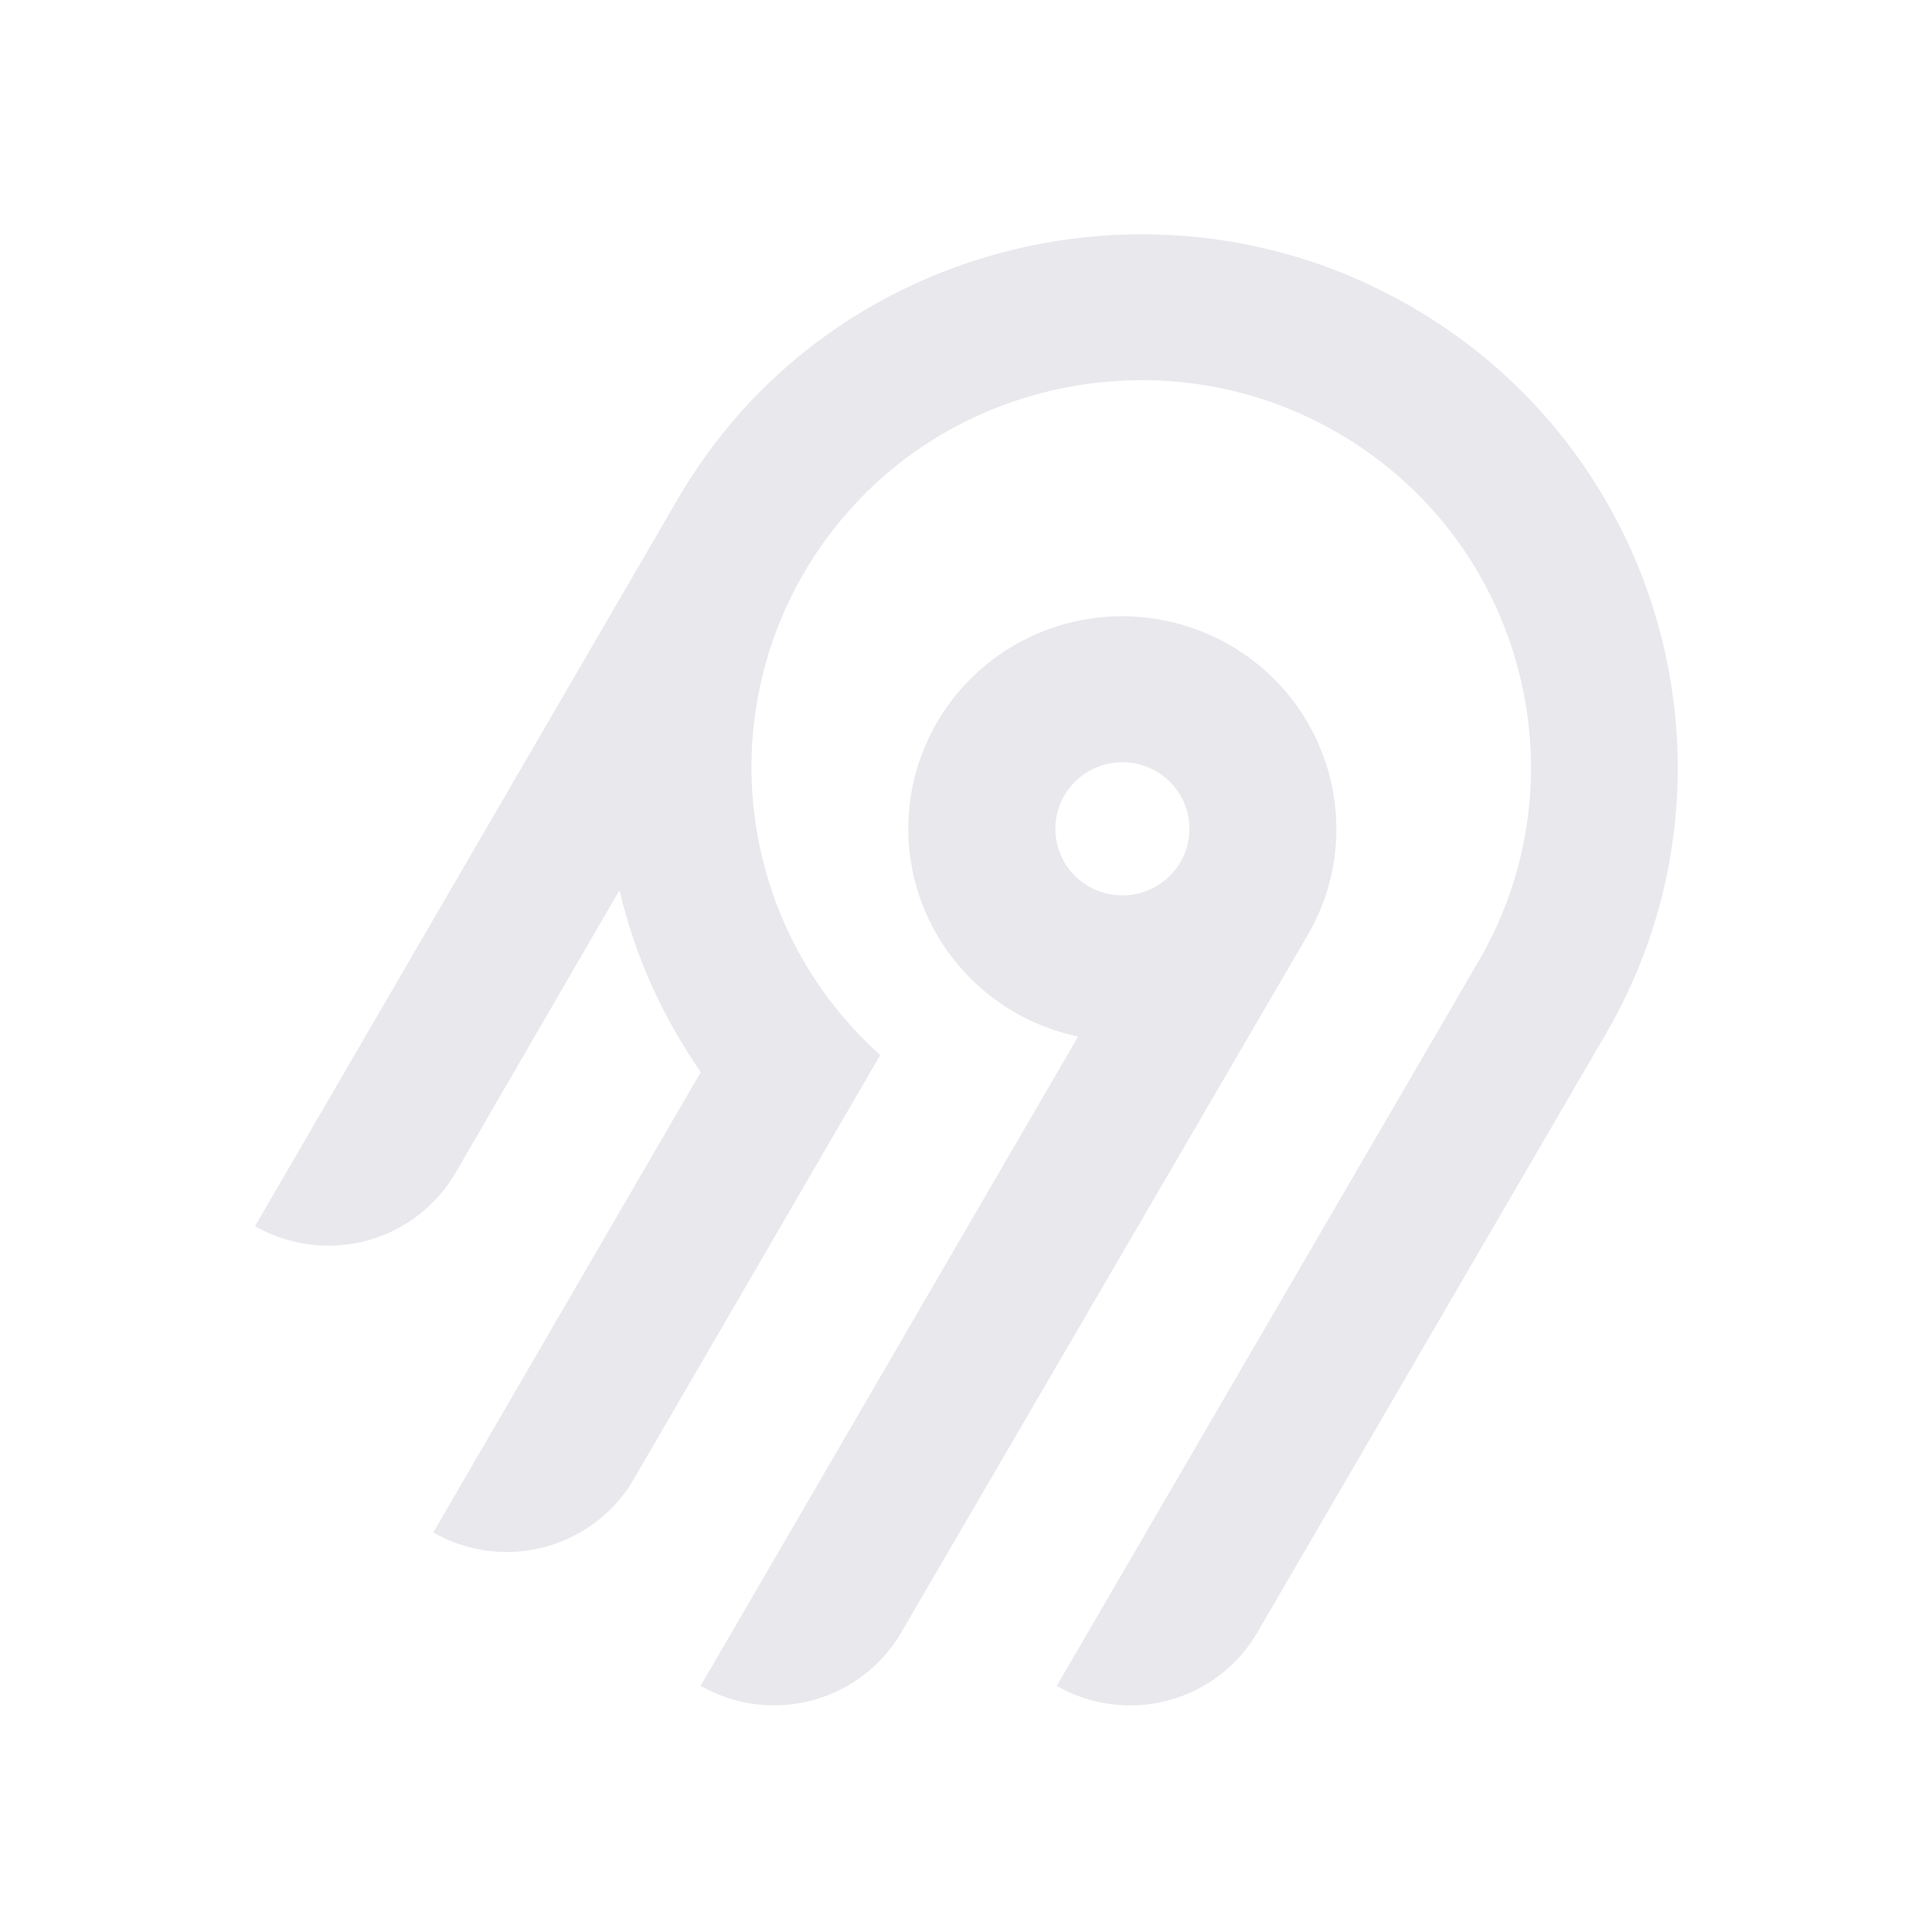
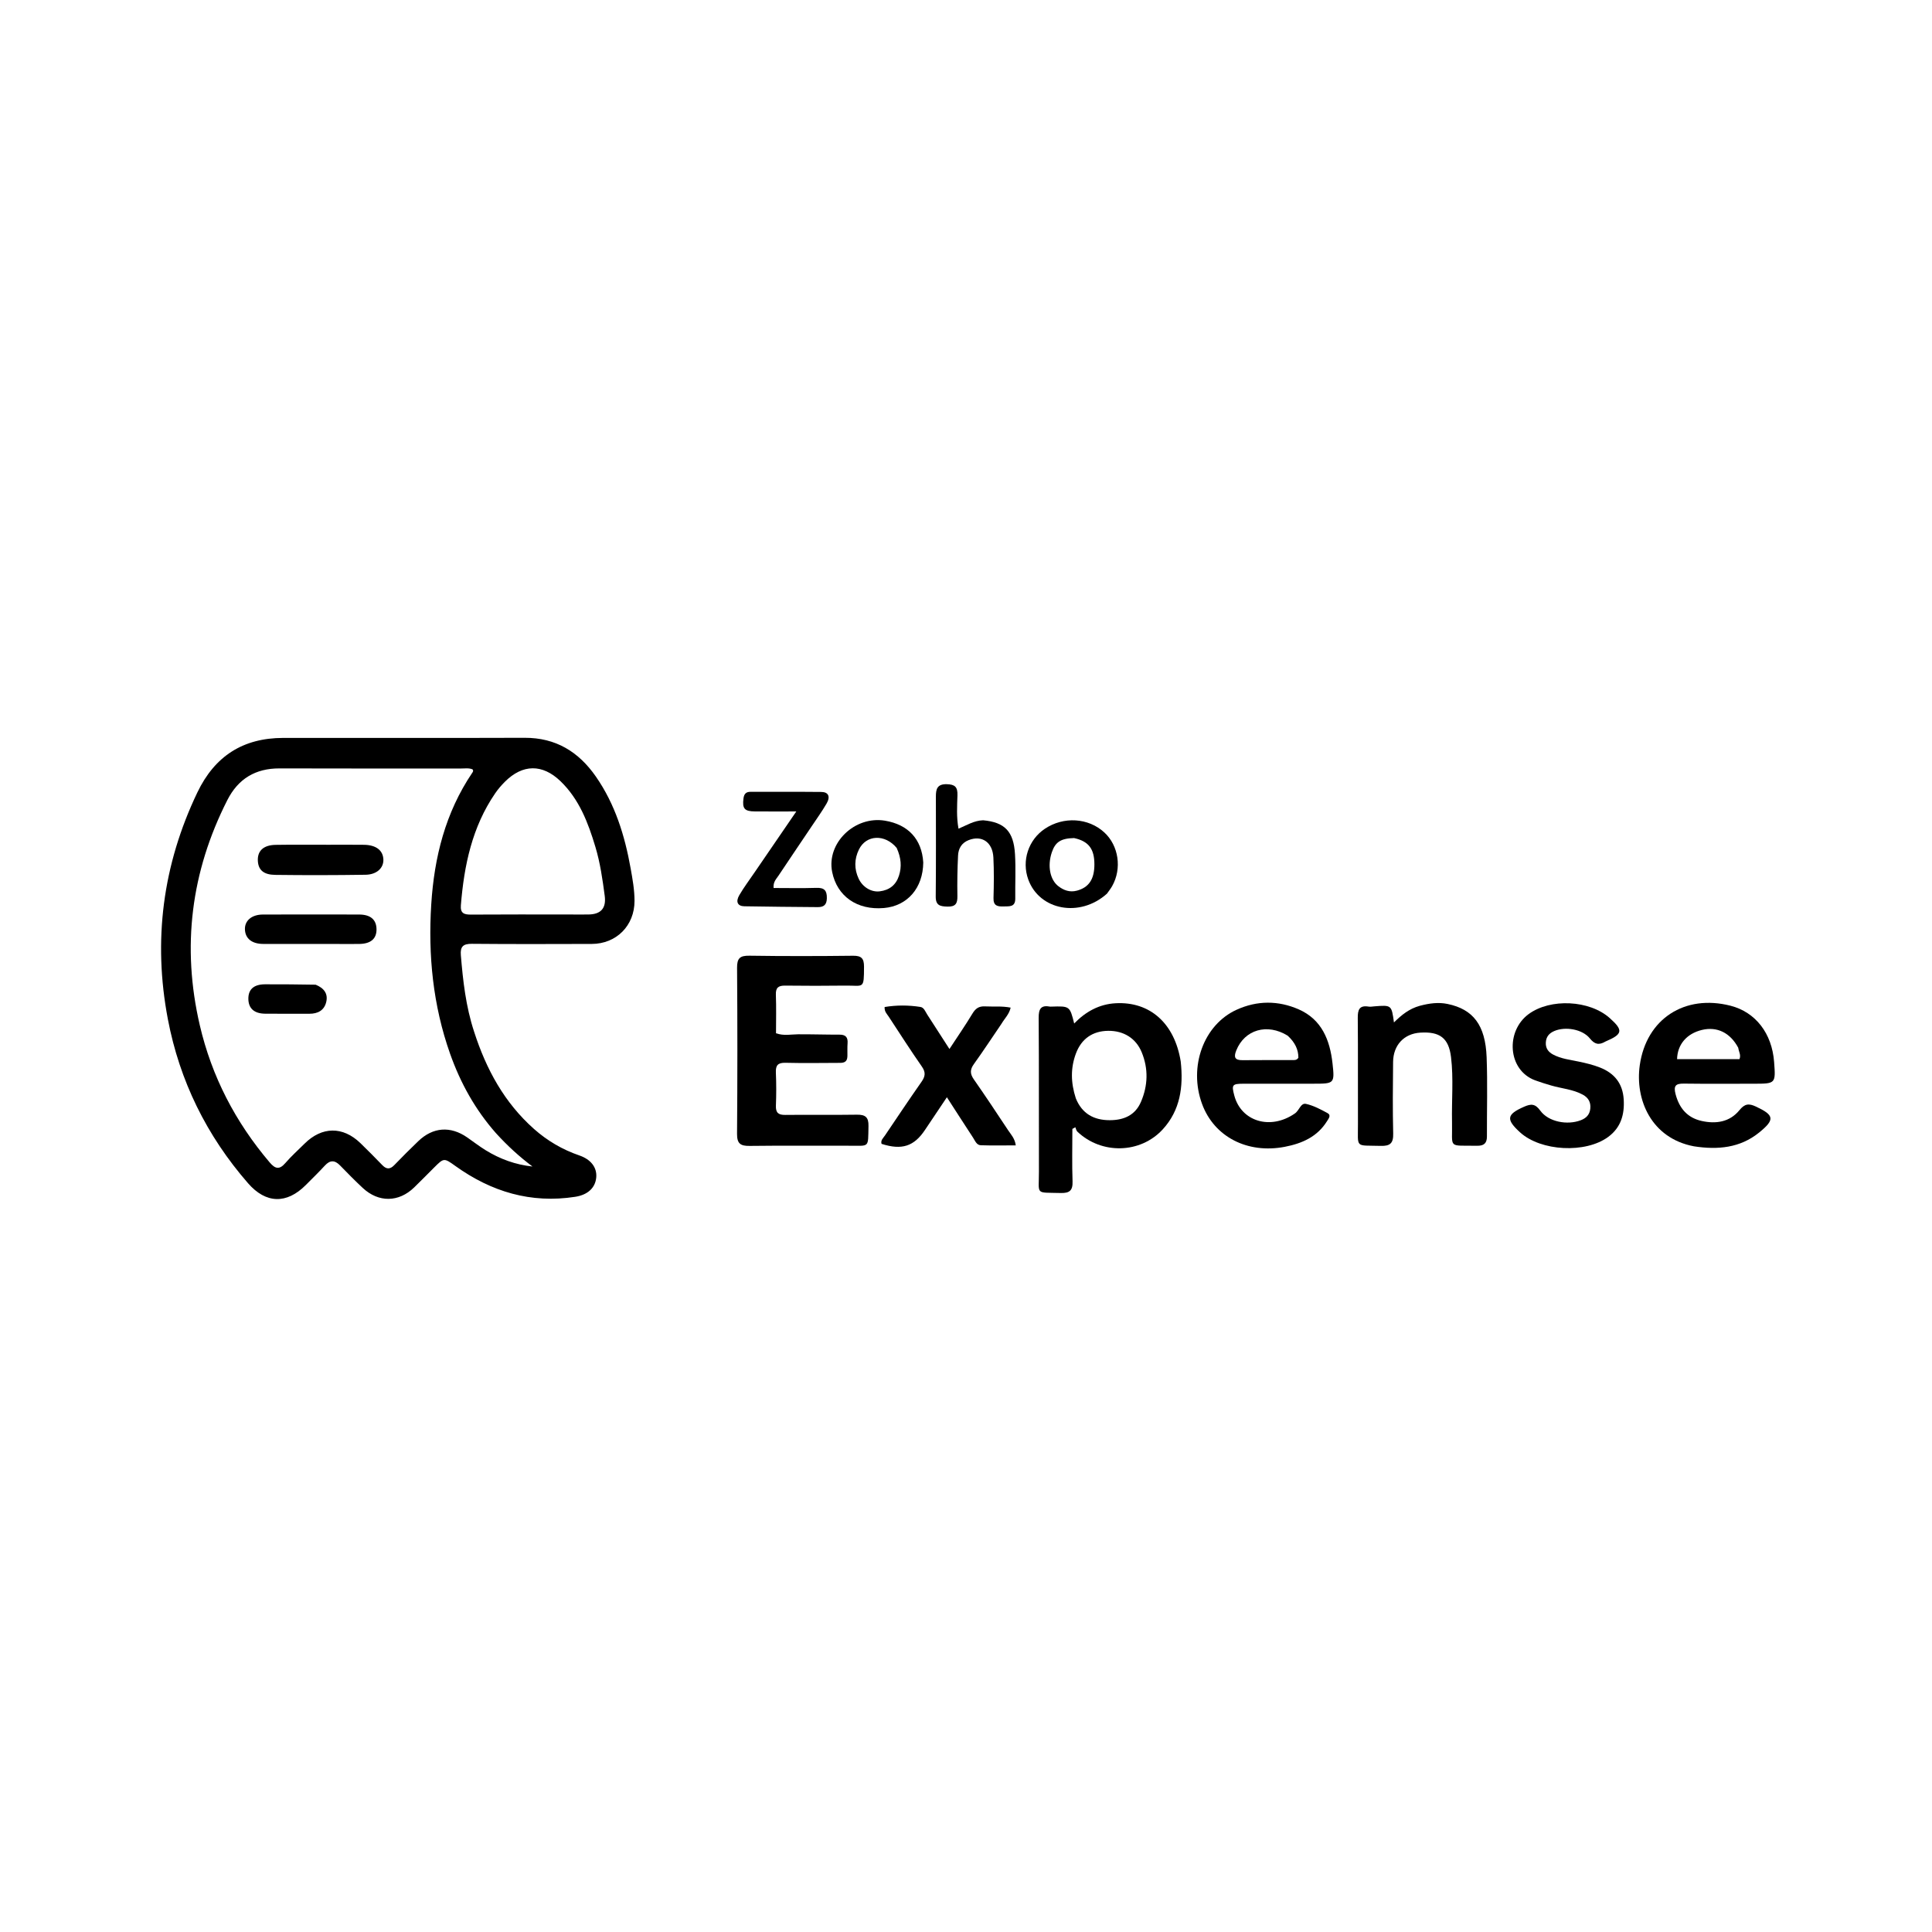
- <svg xmlns="http://www.w3.org/2000/svg" width="250" height="250" fill="none">
-   <path fill="#e8e8ed" fill-rule="evenodd" d="M95.775 53.416c20.364-22.88 54.087-29.592 81.811-16.385 36.836 17.549 50.274 62.252 30.219 96.734l-45.115 77.487a18.994 18.994 0 0 1-11.536 8.784 19.12 19.12 0 0 1-14.412-1.878l54.62-93.829c14.55-25.027 4.818-57.467-21.888-70.24-20.038-9.583-44.533-4.795-59.336 11.685a50.008 50.008 0 0 0-12.902 32.877 49.989 49.989 0 0 0 16.664 37.87l-31.887 54.875a18.917 18.917 0 0 1-4.885 5.534 19.041 19.041 0 0 1-6.647 3.255 19.13 19.13 0 0 1-7.395.482 19.087 19.087 0 0 1-7.018-2.365l34.617-59.575a68.424 68.424 0 0 1-10.524-23.544l-21.213 36.579a18.994 18.994 0 0 1-11.535 8.784A19.123 19.123 0 0 1 33 158.668l54.856-94.356a70.296 70.296 0 0 1 7.919-10.896Zm63.314 30.034c13.211 7.577 17.774 24.427 10.13 37.54l-52.603 90.251a18.997 18.997 0 0 1-11.536 8.784 19.122 19.122 0 0 1-14.412-1.878l48.843-84.024a27.778 27.778 0 0 1-10.825-4.847 27.545 27.545 0 0 1-7.783-8.907 27.344 27.344 0 0 1-3.307-11.326 27.293 27.293 0 0 1 1.776-11.66 27.454 27.454 0 0 1 6.533-9.846 27.703 27.703 0 0 1 10.087-6.222 27.858 27.858 0 0 1 23.097 2.135Zm-19.134 16.961a8.645 8.645 0 0 0-2.232 2.529h-.003a8.565 8.565 0 0 0 .632 9.556 8.68 8.68 0 0 0 4.097 2.915 8.738 8.738 0 0 0 5.036.163 8.692 8.692 0 0 0 4.279-2.642 8.59 8.59 0 0 0 2.079-4.558 8.563 8.563 0 0 0-.821-4.938 8.645 8.645 0 0 0-3.444-3.652 8.72 8.72 0 0 0-6.586-.86 8.7 8.7 0 0 0-3.037 1.487Z" clip-rule="evenodd" />
+ <svg xmlns="http://www.w3.org/2000/svg" version="1.1" id="Layer_1" x="0px" y="0px" width="100%" viewBox="0 0 1024 1024" enable-background="new 0 0 1024 1024" xml:space="preserve">
+   <path fill="#000000" opacity="1" stroke="none" d=" M251.282,546.808   C257.735,566.863 267.393,584.503 283.058,598.396   C290.112,604.653 298.117,609.337 307.059,612.407   C313.225,614.523 316.477,618.822 316.021,624.052   C315.537,629.588 311.524,633.297 304.902,634.326   C281.386,637.98 260.425,631.669 241.365,618   C235.355,613.69 235.263,613.665 230.166,618.751   C226.627,622.28 223.13,625.851 219.547,629.335   C211.351,637.307 200.7,637.477 192.284,629.657   C188.137,625.803 184.172,621.747 180.219,617.691   C177.434,614.833 174.951,614.776 172.189,617.778   C168.919,621.331 165.456,624.707 162.043,628.126   C151.918,638.27 140.946,638.015 131.469,627.141   C109.536,601.974 95.203,572.911 88.972,540.191   C81.045,498.566 86.211,458.481 104.575,420.069   C113.852,400.665 128.88,391.143 150.107,391.11   C192.76,391.044 235.413,391.214 278.066,391.049   C294.581,390.985 306.688,398.458 315.823,411.589   C326.02,426.248 331.143,442.874 334.246,460.22   C335.269,465.935 336.315,471.676 336.311,477.524   C336.302,490.579 326.725,500.27 313.646,500.306   C292.487,500.365 271.325,500.438 250.167,500.242   C245.568,500.2 243.872,501.61 244.257,506.255   C245.387,519.858 246.873,533.377 251.282,546.808  M262.874,600.607   C251.912,588.205 244.025,573.996 238.54,558.462   C229.49,532.83 226.862,506.379 228.569,479.342   C230.148,454.324 236.065,430.742 250.248,409.685   C250.6,409.163 251.08,408.581 250.453,407.774   C248.479,406.95 246.294,407.334 244.171,407.332   C212.181,407.3 180.19,407.389 148.199,407.271   C135.389,407.224 126.227,412.761 120.468,424.112   C101.196,462.091 96.25,501.875 105.883,543.339   C112.214,570.589 124.796,594.756 142.916,616.084   C145.812,619.492 148.035,620.162 151.22,616.466   C154.366,612.816 157.99,609.578 161.416,606.171   C170.611,597.025 181.703,596.881 191.015,605.868   C194.97,609.684 198.816,613.617 202.646,617.559   C204.829,619.806 206.742,619.861 208.977,617.535   C213.132,613.212 217.386,608.981 221.711,604.828   C229.47,597.378 238.73,596.704 247.598,602.835   C250.885,605.108 254.048,607.579 257.447,609.668   C265.057,614.345 273.284,617.338 282.22,618.276   C275.331,613.106 269.075,607.414 262.874,600.607  M302.485,484.702   C305.647,484.703 308.811,484.748 311.973,484.696   C318.521,484.587 321.375,481.331 320.516,474.824   C319.364,466.095 318.12,457.368 315.583,448.91   C311.732,436.067 307.012,423.616 297.07,414.043   C287.474,404.803 276.969,404.971 267.6,414.35   C265.728,416.223 263.969,418.269 262.473,420.451   C250.223,438.317 245.988,458.649 244.273,479.774   C243.931,483.981 245.867,484.781 249.556,484.753   C266.867,484.624 284.179,484.699 302.485,484.702  z" />
+   <path fill="#000000" opacity="1" stroke="none" d=" M445.765,563.341   C435.626,563.371 425.96,563.545 416.304,563.302   C412.251,563.2 411.06,564.686 411.23,568.542   C411.487,574.361 411.474,580.206 411.252,586.028   C411.109,589.759 412.533,590.974 416.19,590.931   C428.849,590.781 441.512,591.012 454.169,590.81   C458.639,590.738 460.419,592.134 460.314,596.812   C460.047,608.713 461.09,607.22 449.8,607.259   C432.309,607.32 414.816,607.127 397.328,607.354   C392.467,607.417 390.608,606.161 390.649,600.936   C390.879,571.62 390.883,542.3 390.662,512.984   C390.623,507.873 392.193,506.467 397.194,506.542   C415.513,506.814 433.841,506.782 452.162,506.566   C456.587,506.514 457.956,508.034 457.945,512.292   C457.913,524.63 457.826,522.268 448.145,522.39   C437.485,522.525 426.822,522.525 416.162,522.394   C412.587,522.35 411.08,523.446 411.228,527.265   C411.491,534.055 411.302,540.861 411.302,547.647   C415.474,549.141 419.268,548.211 423.04,548.192   C430.364,548.156 437.689,548.401 445.014,548.386   C448.287,548.379 449.465,549.862 449.228,552.991   C449.064,555.145 449.188,557.32 449.149,559.485   C449.114,561.453 448.73,563.192 445.765,563.341  z" />
+   <path fill="#000000" opacity="1" stroke="none" d=" M625.81,562.637   C627.293,576.138 625.514,588.49 616.309,598.553   C604.427,611.542 583.769,611.957 571.01,599.775   C570.441,599.232 570.295,598.244 569.953,597.464   C569.428,597.757 568.903,598.051 568.378,598.344   C568.378,607.608 568.143,616.881 568.473,626.133   C568.648,631.041 566.856,632.443 562.137,632.316   C548.404,631.945 550.698,633.547 550.654,620.979   C550.56,593.818 550.737,566.655 550.518,539.495   C550.48,534.704 551.71,532.597 556.618,533.535   C556.778,533.565 556.951,533.534 557.117,533.529   C567.013,533.212 567.013,533.212 569.341,542.47   C575.445,536.157 582.645,532.219 591.295,531.744   C609.518,530.741 622.586,542.414 625.81,562.637  M570.207,582.134   C573.485,590.232 579.689,593.734 588.217,593.724   C595.674,593.716 601.698,591.11 604.749,583.976   C608.43,575.371 608.725,566.507 605.148,557.763   C602.107,550.327 595.593,546.283 587.41,546.358   C579.135,546.434 573.169,550.536 570.244,558.424   C567.429,566.016 567.476,573.711 570.207,582.134  z" />
+   <path fill="#000000" opacity="1" stroke="none" d=" M897.82,607.57   C875.091,603.275 866.56,582.698 869.106,564.639   C872.585,539.963 892.997,526.867 917.199,533.052   C930.477,536.446 939.187,547.689 940.317,562.893   C941.171,574.385 941.171,574.39 929.411,574.396   C917.088,574.401 904.764,574.5 892.443,574.338   C888.08,574.28 886.93,575.535 888.097,579.957   C890.077,587.464 894.383,592.453 901.912,594.131   C909.49,595.821 916.805,594.724 921.931,588.424   C924.755,584.952 926.922,584.745 930.691,586.511   C940.387,591.055 940.898,593.384 932.302,600.322   C922.27,608.419 910.528,609.528 897.82,607.57  M921.293,555.32   C917.057,547.373 910.086,543.954 902.057,545.887   C894.06,547.811 889.069,553.524 888.885,561.372   C899.977,561.372 911.056,561.372 921.964,561.372   C922.843,559.122 921.651,557.639 921.293,555.32  z" />
+   <path fill="#000000" opacity="1" stroke="none" d=" M686.201,590.234   C688.705,588.628 689.338,584.446 692.233,585.091   C696.205,585.976 699.998,587.997 703.626,589.975   C705.706,591.108 704.156,592.945 703.32,594.283   C698.163,602.539 690.121,606.062 680.994,607.826   C661.183,611.654 643.522,602.538 637.128,585.143   C629.866,565.387 637.927,543.135 655.442,535.176   C666.312,530.237 677.529,530.232 688.367,534.994   C700.582,540.362 704.886,551.299 706.255,563.57   C707.458,574.352 707.184,574.384 696.164,574.386   C683.847,574.388 671.53,574.37 659.213,574.395   C653.077,574.407 652.688,574.927 654.203,580.648   C657.834,594.357 673.235,599.129 686.201,590.234  M682.5,548.933   C671.675,542.23 659.715,545.709 655.269,556.712   C653.801,560.345 654.453,561.966 658.607,561.917   C667.391,561.813 676.176,561.898 684.96,561.87   C686.082,561.867 687.329,562.009 688.172,560.605   C688.167,556.207 686.35,552.478 682.5,548.933  z" />
+   <path fill="#000000" opacity="1" stroke="none" d=" M752.529,533.094   C757.637,531.738 762.398,531.118 767.238,532.119   C780.791,534.922 787.294,543.286 787.942,560.351   C788.473,574.321 788.045,588.326 788.103,602.316   C788.118,605.898 786.558,607.331 782.936,607.275   C767.07,607.029 769.91,609.033 769.602,594.689   C769.356,583.21 770.456,571.679 769.07,560.259   C767.836,550.104 763.034,546.657 752.724,547.323   C744.194,547.873 738.469,553.895 738.37,562.838   C738.232,575.494 738.114,588.157 738.421,600.807   C738.545,605.896 736.841,607.483 731.837,607.34   C717.937,606.941 719.803,608.849 719.744,595.464   C719.661,576.811 719.823,558.157 719.646,539.506   C719.605,535.184 720.502,532.709 725.405,533.517   C726.368,533.676 727.396,533.468 728.391,533.388   C737.548,532.658 737.548,532.656 738.822,541.913   C742.813,537.976 746.893,534.637 752.529,533.094  z" />
+   <path fill="#000000" opacity="1" stroke="none" d=" M530.752,542.704   C525.767,550.021 521.104,557.125 516.151,564.022   C514.07,566.918 514.116,569.172 516.143,572.077   C522.338,580.955 528.324,589.98 534.298,599.009   C535.806,601.289 537.88,603.344 538.381,607.074   C531.957,607.074 525.885,607.209 519.825,607.004   C517.581,606.928 516.794,604.579 515.725,602.953   C511.273,596.177 506.9,589.35 501.868,581.567   C497.645,587.864 493.955,593.305 490.328,598.787   C484.503,607.593 478.017,609.726 467.244,606.273   C466.659,604.358 468.124,603.202 469.008,601.89   C475.433,592.361 481.823,582.807 488.412,573.392   C490.378,570.583 490.767,568.416 488.652,565.376   C482.566,556.63 476.81,547.655 470.97,538.739   C470.085,537.387 468.724,536.217 468.864,533.74   C475.137,532.695 481.51,532.705 487.856,533.706   C489.747,534.004 490.436,536.156 491.42,537.681   C495.183,543.513 498.943,549.346 503.226,555.989   C507.649,549.237 511.7,543.393 515.358,537.312   C517.005,534.574 518.748,533.235 522.073,533.408   C526.501,533.638 530.968,533.146 535.66,534.062   C534.921,537.563 532.498,539.747 530.752,542.704  z" />
+   <path fill="#000000" opacity="1" stroke="none" d=" M850.966,552.01   C847.406,554.117 845.187,553.504 842.672,550.398   C838.659,545.44 829.647,543.955 823.787,546.47   C821.103,547.622 819.504,549.455 819.322,552.487   C819.138,555.551 820.582,557.545 823.145,558.917   C827.333,561.157 832.007,561.682 836.549,562.625   C840.466,563.437 844.341,564.348 848.066,565.824   C855.759,568.871 860.098,574.333 860.603,582.773   C861.079,590.741 859.091,597.622 852.435,602.55   C840.391,611.469 816.688,610.22 805.646,600.153   C798.072,593.247 798.574,590.648 807.774,586.601   C811.453,584.984 813.656,584.899 816.379,588.658   C820.704,594.631 830.688,596.489 837.836,593.754   C840.74,592.642 842.553,590.814 842.887,587.602   C843.241,584.196 841.844,581.799 838.927,580.205   C833.72,577.358 827.793,576.974 822.228,575.352   C819.364,574.516 816.503,573.643 813.704,572.616   C799.023,567.225 797.857,546.52 810.261,537.454   C821.781,529.033 842.477,530.038 853.191,539.598   C860.456,546.08 860.143,548.113 850.966,552.01  z" />
+   <path fill="#000000" opacity="1" stroke="none" d=" M400.106,462.145   C407.249,451.715 414.189,441.581 422.057,430.09   C413.888,430.09 407.026,430.125 400.164,430.079   C394.571,430.042 393.372,428.561 394.058,423.202   C394.364,420.809 395.361,419.661 397.871,419.671   C410.349,419.724 422.828,419.612 435.305,419.747   C439.131,419.789 440.248,422.257 438.068,425.968   C435.628,430.121 432.819,434.058 430.131,438.063   C424.29,446.763 418.398,455.429 412.593,464.153   C411.444,465.879 409.736,467.424 410.016,470.657   C417.595,470.657 425.177,470.83 432.746,470.588   C436.876,470.456 438.322,471.956 438.25,476.059   C438.187,479.624 436.558,480.821 433.405,480.791   C420.443,480.671 407.48,480.601 394.521,480.351   C390.936,480.281 389.808,477.961 391.852,474.453   C394.273,470.296 397.196,466.431 400.106,462.145  z" />
+   <path fill="#000000" opacity="1" stroke="none" d=" M521.069,434.764   C532.535,435.805 537.246,440.645 537.969,452.725   C538.435,460.522 538.011,468.37 538.114,476.193   C538.176,480.878 534.968,480.334 531.942,480.433   C528.756,480.537 526.454,480.153 526.577,475.987   C526.787,468.835 526.864,461.659 526.517,454.516   C526.119,446.34 520.373,442.53 513.384,445.289   C509.634,446.769 507.966,449.781 507.789,453.437   C507.443,460.576 507.303,467.738 507.444,474.884   C507.521,478.807 506.536,480.635 502.189,480.519   C498.299,480.415 495.909,479.933 495.957,475.166   C496.138,457.521 496.046,439.873 496.038,422.225   C496.036,418.348 496.635,415.532 501.762,415.638   C506.133,415.729 507.603,417.123 507.47,421.478   C507.295,427.212 506.889,433.028 508.03,439.226   C512.547,437.308 516.235,434.932 521.069,434.764  z" />
+   <path fill="#000000" opacity="1" stroke="none" d=" M489.345,457.125   C489.216,470.747 480.889,480.204 468.488,481.271   C454.312,482.492 443.665,475.078 441.065,462.175   C437.982,446.875 452.975,432.302 469.048,434.977   C481.353,437.026 488.587,444.757 489.345,457.125  M475.257,449.423   C469.073,441.957 459.085,442.345 455.226,450.31   C452.788,455.344 452.695,460.554 455.092,465.686   C457.191,470.181 461.769,472.991 466.307,472.421   C471.363,471.787 474.881,469.105 476.471,464.137   C478.006,459.342 477.623,454.668 475.257,449.423  z" />
+   <path fill="#000000" opacity="1" stroke="none" d=" M586.72,473.649   C572.402,486.539 550.917,482.498 544.995,466.125   C541.412,456.217 545.056,445.114 553.816,439.255   C563.731,432.624 576.847,433.431 585.296,441.192   C592.926,448.202 594.724,460.347 589.466,469.648   C588.732,470.947 587.798,472.132 586.72,473.649  M569.285,444.192   C562.268,444.355 559.329,446.252 557.464,451.824   C555.109,458.857 556.465,466.28 560.994,469.737   C563.827,471.898 567.031,473.068 570.754,472.074   C577.118,470.375 580.069,466.014 580.053,458.085   C580.037,450.008 577.076,445.892 569.285,444.192  z" />
+   <path fill="#000000" opacity="1" stroke="none" d=" M174,447.736   C180.649,447.739 186.799,447.681 192.947,447.764   C199.35,447.85 203.037,450.73 203.2,455.588   C203.35,460.035 199.72,463.548 193.753,463.639   C177.805,463.88 161.849,463.908 145.9,463.706   C139.774,463.629 137.09,461.172 136.698,456.7   C136.211,451.158 139.465,447.903 146.079,447.793   C155.217,447.641 164.36,447.743 174,447.736  z" />
+   <path fill="#000000" opacity="1" stroke="none" d=" M179.993,500.326   C166.162,500.323 152.83,500.344 139.498,500.303   C133.488,500.285 129.981,497.429 129.819,492.584   C129.663,487.944 133.442,484.737 139.335,484.721   C156.333,484.676 173.332,484.671 190.33,484.715   C196.475,484.73 199.578,487.505 199.558,492.705   C199.539,497.605 196.466,500.212 190.491,500.312   C187.158,500.368 183.825,500.325 179.993,500.326  z" />
+   <path fill="#000000" opacity="1" stroke="none" d=" M167.297,521.911   C171.749,523.7 173.938,526.69 172.919,531.035   C171.86,535.548 168.436,537.331 163.931,537.312   C156.117,537.279 148.303,537.371 140.49,537.278   C134.693,537.21 131.694,534.452 131.636,529.439   C131.578,524.401 134.5,521.729 140.443,521.701   C149.252,521.659 158.063,521.769 167.297,521.911  z" />
</svg>
